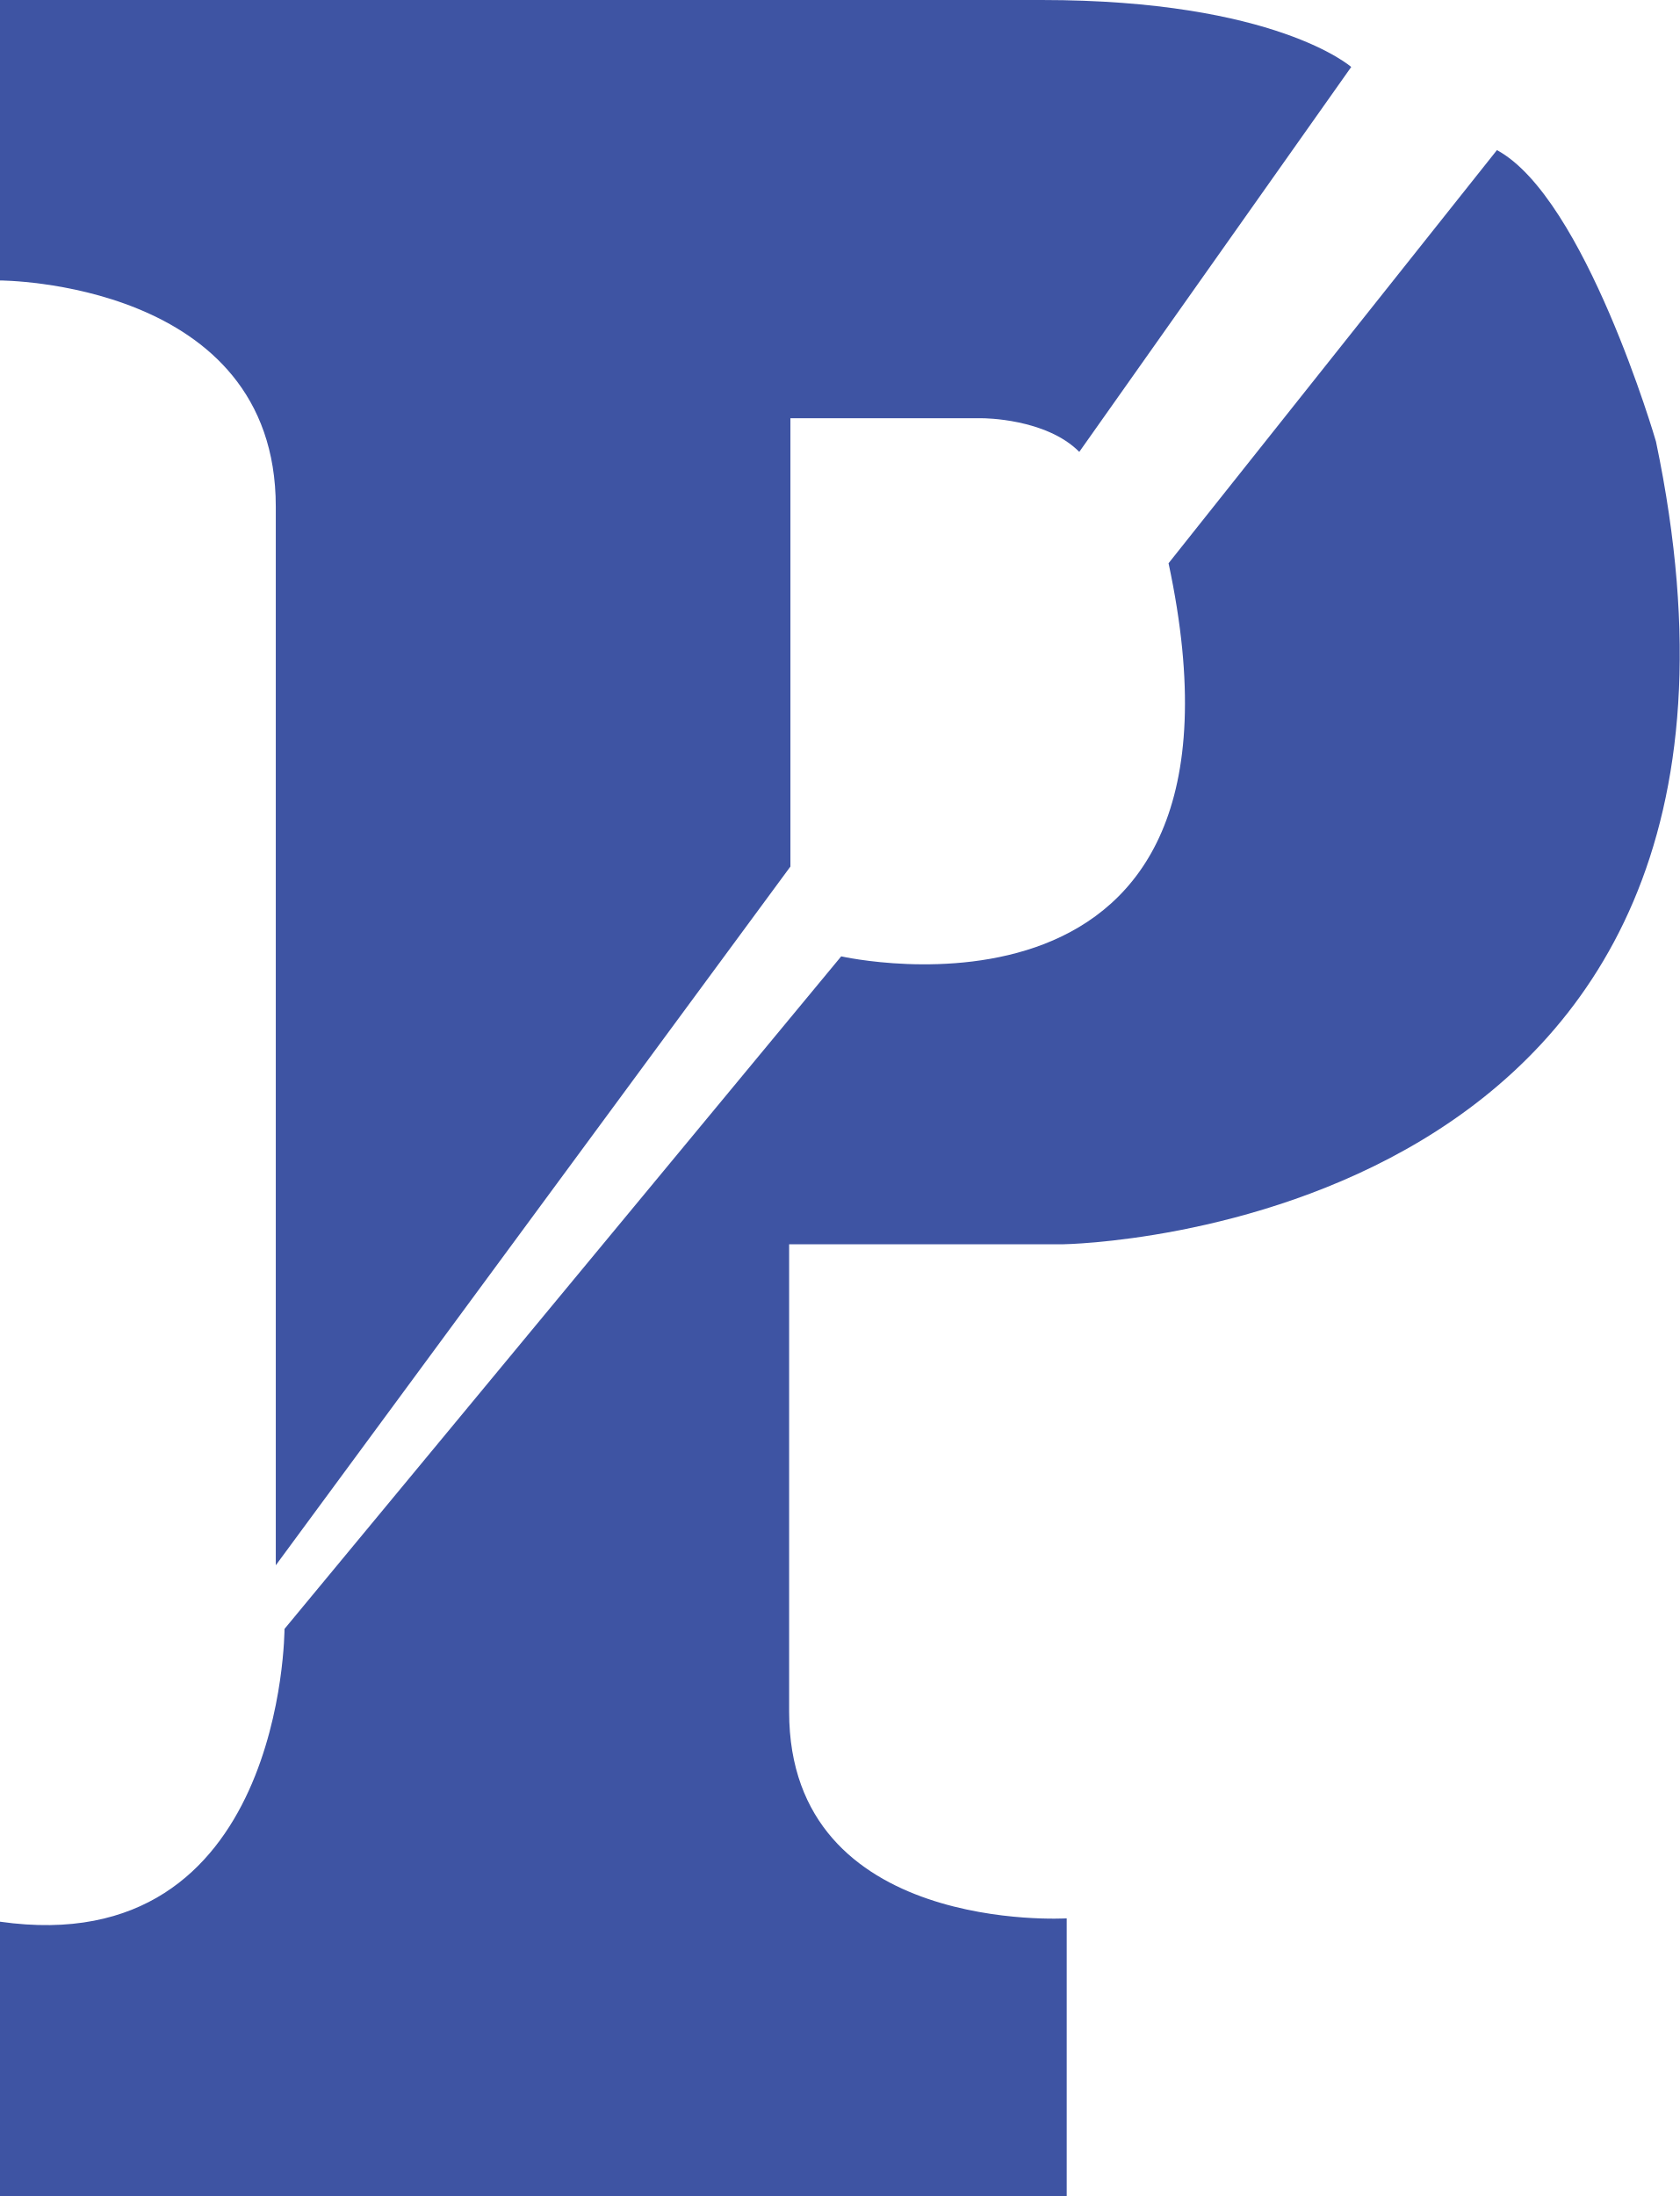
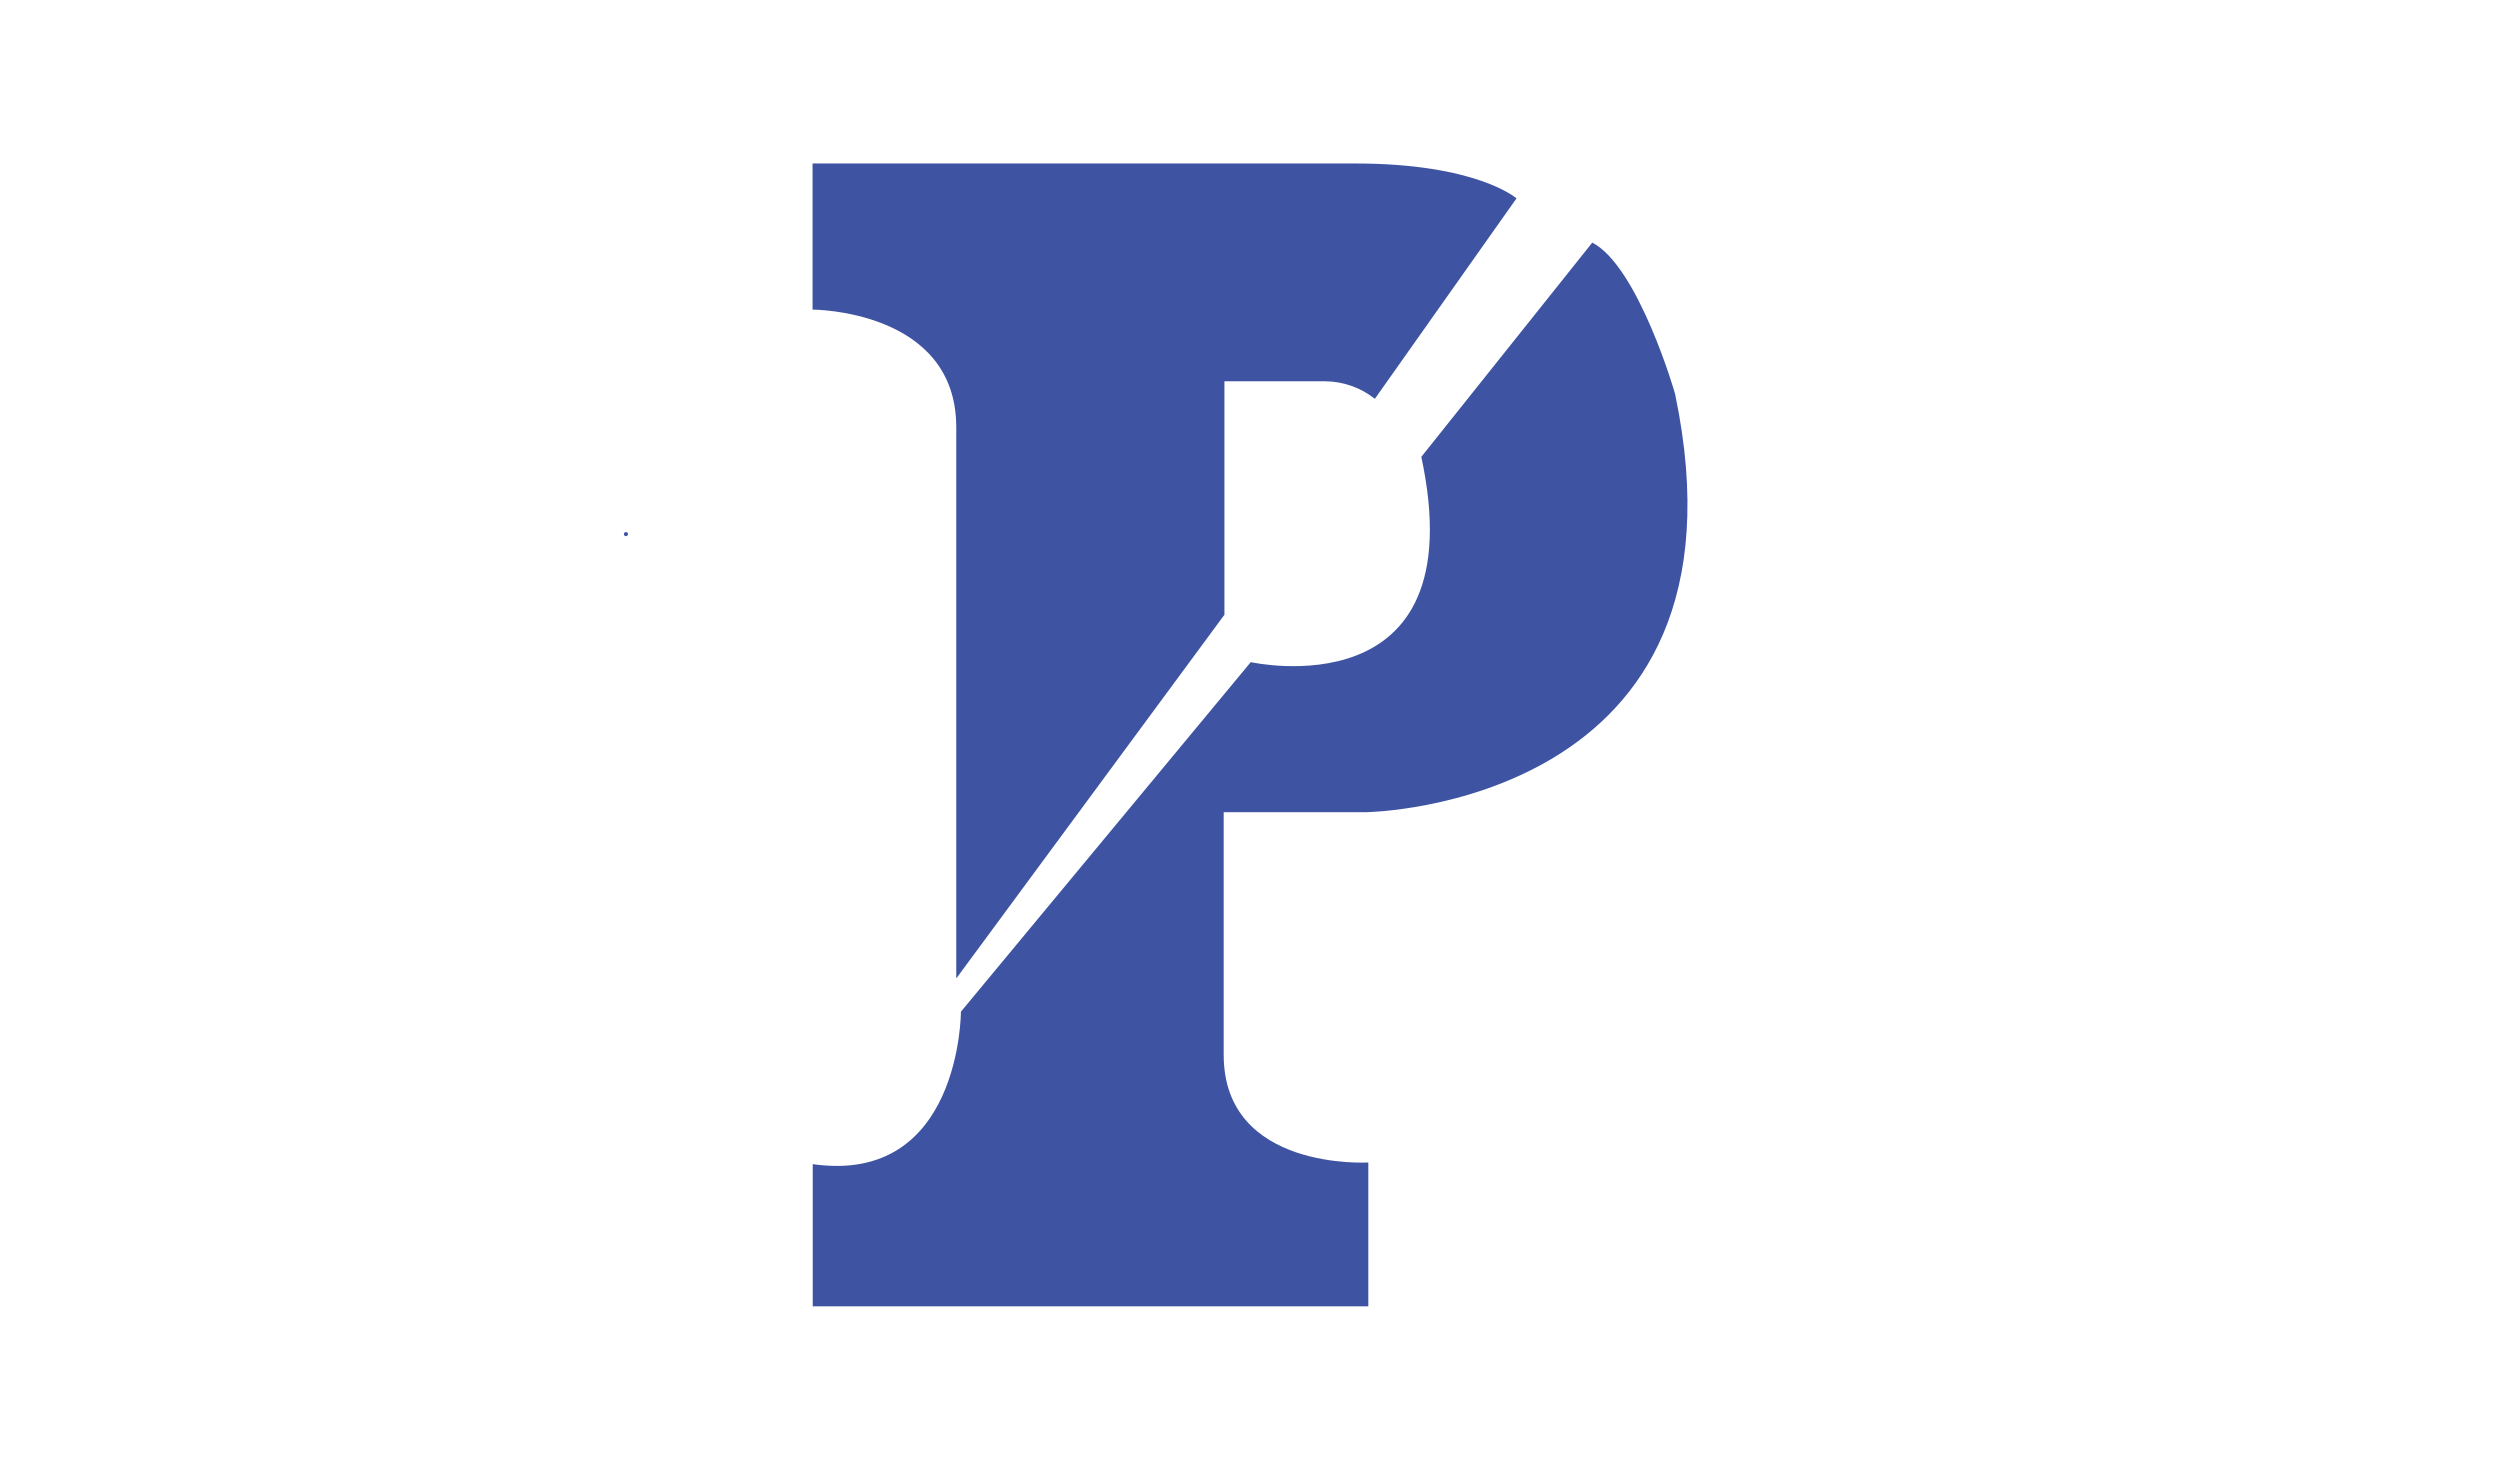
- <svg xmlns="http://www.w3.org/2000/svg" id="Layer_1" data-name="Layer 1" viewBox="0 0 654.76 855.8">
+ <svg xmlns="http://www.w3.org/2000/svg" id="Layer_1" data-name="Layer 1" viewBox="0 0 133.96 78.79">
  <defs>
    <style>.cls-1{fill:#3e54a3;}</style>
  </defs>
  <g id="Layer_1-2" data-name="Layer 1">
-     <path class="cls-1" d="M420.7,176.1l106-150S497.3,0,406,0H-.1V109.3s107.6,0,107.6,88.1V610L308.1,337.7V163h75C383.2,163,407.7,163,420.7,176.1Z" />
-     <path class="cls-1" d="M583.5,58.5l-128,161c40.9,191.4-127.6,153.2-127.6,153.2l-217,262.1S110.8,764.7,0,748.9V855.8H415.8V747.6s-108.2,6.6-108.2-80.5V484.9H414.5s295.7-4,231-312.8C645.5,172,617.8,77,583.5,58.5Z" />
+     <path class="cls-1" d="M33.54,28.73a.11.11,0,0,0,0-.22.11.11,0,0,0,0,.22Z" />
+     <path class="cls-1" d="M73.67,21.37l7.59-10.74s-2.11-1.87-8.65-1.87H43.54v7.83s7.7,0,7.7,6.3V52.43L65.61,32.94V20.43H71A4.34,4.34,0,0,1,73.67,21.37Z" />
+     <path class="cls-1" d="M85.32,13,76.16,24.48c2.93,13.7-9.14,11-9.14,11L51.49,54.21s0,9.3-7.94,8.17V70H73.32V62.29s-7.75.47-7.75-5.77v-13h7.65s21.17-.29,16.54-22.4C89.76,21.08,87.78,14.27,85.32,13Z" />
  </g>
</svg>
